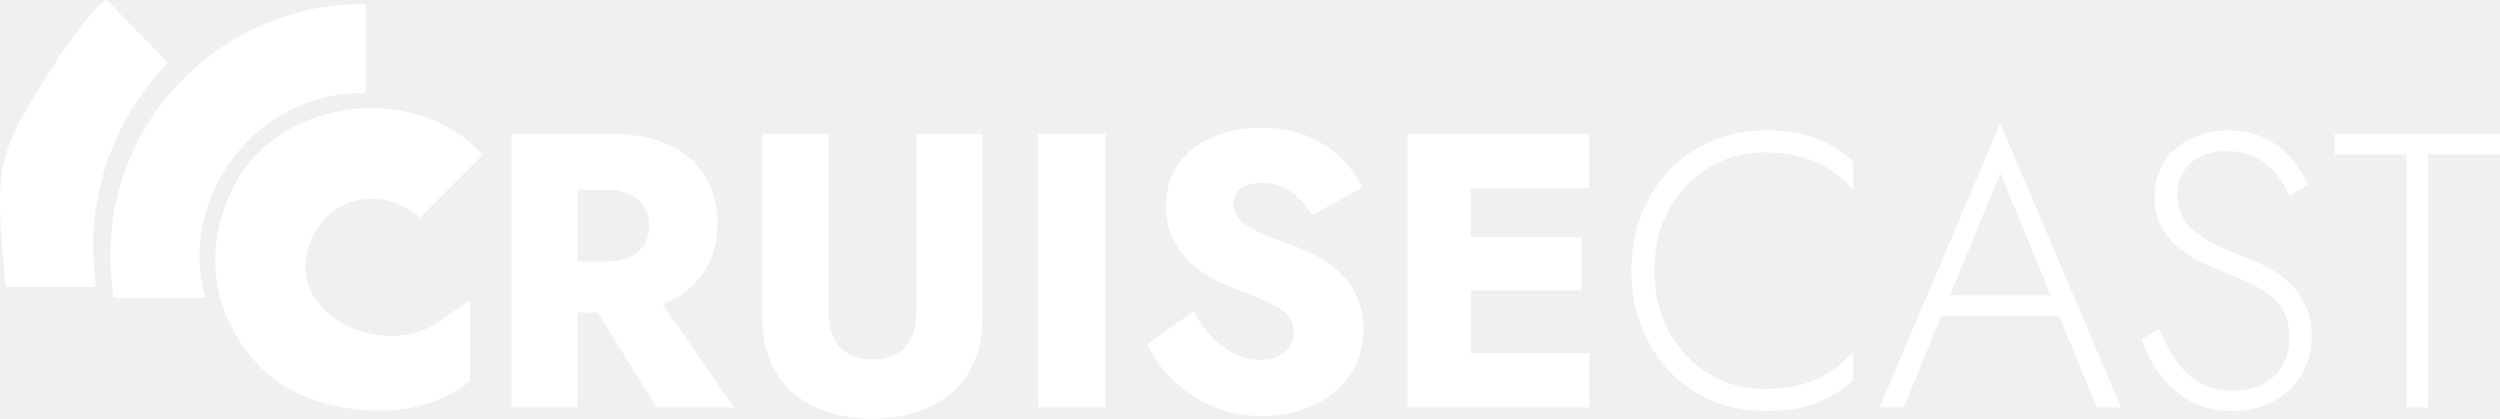
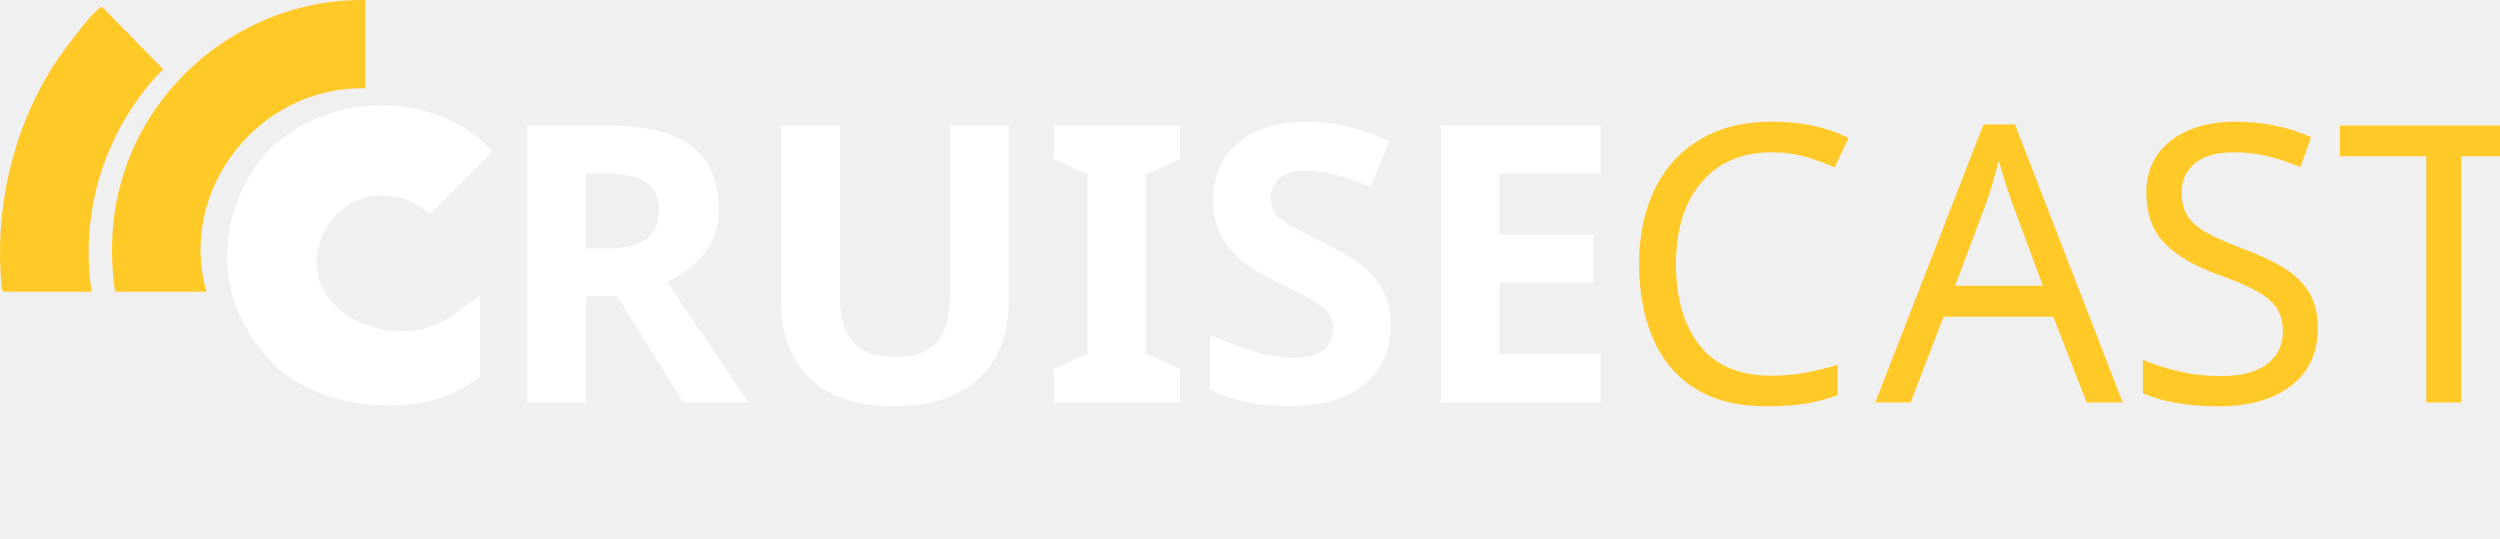
- <svg xmlns="http://www.w3.org/2000/svg" id="_Ñëîé_1" data-name="Ñëîé 1" width="3611.13" height="604.92" viewBox="0 0 3611.13 604.92">
+ <svg xmlns="http://www.w3.org/2000/svg" id="_Ñëîé_1" data-name="Ñëîé 1" width="3638.61" height="783.27" viewBox="0 0 3638.61 783.27">
  <defs>
    <style>
-       .cls-1 {
+       .cls-1, .cls-2, .cls-3 {
+         fill: #ffc928;
+       }
+ 
+       .cls-1, .cls-3 {
+         font-family: JostRoman-Light, Jost;
+         font-variation-settings: 'wght' 300;
+         font-weight: 300;
+       }
+ 
+       .cls-4 {
+         font-family: JostRoman-Bold, Jost;
+         font-variation-settings: 'wght' 700;
+         font-weight: 700;
+       }
+ 
+       .cls-4, .cls-5 {
        fill: #fff;
+       }
+ 
+       .cls-6 {
+         font-size: 564.4px;
+       }
+ 
+       .cls-3 {
+         letter-spacing: -.01em;
      }
    </style>
  </defs>
-   <path class="cls-1" d="M678.92,433.2v117.35c-58.36,47.83-142.74,51.38-213.07,31.05-65.18-18.84-106.47-57.67-135.48-117.83-30.48-63.2-23.83-139.16,10.86-201.34,68.72-123.17,262.1-143.58,355.95-38.71l-91.11,90.96c-45.14-42.23-119.16-35.69-150.34,19.19-63.12,111.09,91.81,192.02,180.89,129.54l42.31-30.22Z" />
-   <path class="cls-1" d="M527.89,5.87v128.57c-153.8-3.64-273.35,147.08-231.03,295.92h-132.89c-8.05-53.94-5.73-108.7,9.2-161.22C217.46,113.41,365.21,3.46,527.89,5.87Z" />
-   <path class="cls-1" d="M138.75,414.36H10.96c-1.15,0-3.13-3.43-3.07-5.1C-9.82,226.5-2.84,222.31,82.7,85.96,90.66,73.26,143.54.01,154.08,0l88.79,90.61c-83.64,84.87-121.97,205.5-104.12,323.75Z" />
-   <g>
-     <path class="cls-1" d="M834.32,193.48v395.08h-95.38V193.48h95.38ZM798.76,193.48h84.1c33.86,0,62.08,5.46,84.66,16.37,22.58,10.92,39.69,26.06,51.36,45.43,11.66,19.38,17.5,41.86,17.5,67.45s-5.84,47.51-17.5,66.88c-11.67,19.38-28.78,34.52-51.36,45.43-22.58,10.92-50.8,16.37-84.66,16.37h-84.1v-73.94h77.32c12.79,0,23.79-1.98,33.02-5.93,9.22-3.95,16.27-9.78,21.17-17.5,4.89-7.71,7.34-17.02,7.34-27.94s-2.45-20.22-7.34-27.94c-4.89-7.71-11.95-13.63-21.17-17.78-9.22-4.14-20.23-6.21-33.02-6.21h-77.32v-80.71ZM936.48,409.64l123.6,178.91h-111.75l-110.62-178.91h98.77Z" />
-     <path class="cls-1" d="M1196.66,193.48v258.49c0,19.95,5.26,36.12,15.8,48.54,10.53,12.42,26.33,18.62,47.41,18.62s37.44-6.21,47.97-18.62c10.53-12.42,15.8-28.59,15.8-48.54V193.48h95.38v265.27c0,24.83-4.05,46.47-12.13,64.91-8.1,18.44-19.38,33.58-33.86,45.43-14.49,11.85-31.42,20.79-50.8,26.81-19.38,6.01-40.17,9.03-62.37,9.03s-42.89-3.02-62.08-9.03c-19.19-6.02-36.03-14.96-50.51-26.81-14.49-11.85-25.78-26.99-33.86-45.43-8.1-18.43-12.13-40.07-12.13-64.91V193.48h95.38Z" />
-     <path class="cls-1" d="M1596.81,193.48v395.08h-97.08V193.48h97.08Z" />
-     <path class="cls-1" d="M1750.61,486.96c9.97,10.54,20.88,18.62,32.74,24.27,11.85,5.64,24.36,8.47,37.53,8.47,13.92,0,25.4-3.47,34.43-10.44,9.03-6.96,13.55-16.46,13.55-28.5,0-10.16-2.64-18.34-7.9-24.55-5.27-6.21-13.74-12.13-25.4-17.78-11.67-5.64-27.09-12.04-46.28-19.19-9.41-3.39-20.23-8.09-32.45-14.11-12.23-6.01-23.8-13.83-34.71-23.42-10.92-9.59-19.95-21.25-27.09-34.99-7.15-13.73-10.72-30.38-10.72-49.95,0-23.33,6.11-43.46,18.34-60.39,12.22-16.93,28.78-29.82,49.67-38.66,20.88-8.84,44.11-13.26,69.7-13.26s49.19,4.33,68.57,12.98c19.38,8.66,35.46,19.57,48.26,32.73,12.79,13.18,22.58,26.53,29.35,40.07l-72.81,40.64c-5.64-9.4-12.13-17.58-19.47-24.55-7.34-6.96-15.43-12.42-24.27-16.37-8.85-3.95-18.34-5.93-28.5-5.93-13.55,0-23.9,2.92-31.04,8.75-7.15,5.84-10.72,13.08-10.72,21.73s3.47,16.93,10.44,23.7c6.96,6.77,16.93,12.98,29.91,18.63,12.98,5.64,28.69,11.67,47.13,18.06,13.92,5.27,26.9,11.38,38.94,18.34,12.04,6.97,22.66,15.34,31.89,25.12,9.22,9.79,16.46,21.08,21.73,33.86,5.27,12.8,7.9,27.47,7.9,44.02,0,19.95-4.05,37.73-12.13,53.34-8.1,15.62-19,28.7-32.73,39.23-13.74,10.54-29.35,18.54-46.85,23.99-17.5,5.45-35.47,8.18-53.9,8.18-25.59,0-49.39-4.61-71.4-13.83-22.01-9.22-41.11-21.73-57.29-37.53-16.18-15.8-28.78-33.11-37.81-51.92l66.6-47.97c7.9,14.3,16.83,26.72,26.81,37.25Z" />
-     <path class="cls-1" d="M2124.52,193.48v395.08h-91.43V193.48h91.43ZM2096.3,193.48h199.23v78.45h-199.23v-78.45ZM2096.3,342.48h187.94v76.76h-187.94v-76.76ZM2096.3,510.1h199.23v78.45h-199.23v-78.45Z" />
-     <path class="cls-1" d="M2411.23,479.63c14.29,25.59,33.49,45.72,57.57,60.39,24.07,14.67,50.98,22.01,80.71,22.01,18.81,0,35.93-2.06,51.36-6.21,15.42-4.14,29.44-10.34,42.05-18.62,12.6-8.27,23.79-18.06,33.58-29.35v41.77c-16.56,14.67-34.62,25.68-54.18,33.02-19.57,7.34-43.84,11.01-72.81,11.01-27.47,0-52.97-4.99-76.48-14.96-23.52-9.96-43.93-23.99-61.24-42.05-17.31-18.06-30.86-39.51-40.64-64.34-9.79-24.83-14.67-51.92-14.67-81.27s4.88-56.44,14.67-81.27c9.78-24.83,23.33-46.28,40.64-64.34,17.3-18.06,37.72-32.07,61.24-42.05,23.51-9.97,49.01-14.96,76.48-14.96,28.97,0,53.24,3.67,72.81,11.01,19.56,7.34,37.62,18.34,54.18,33.02v41.2c-9.79-11.29-21.08-20.97-33.86-29.07-12.8-8.09-26.91-14.2-42.33-18.34-15.43-4.14-32.37-6.21-50.8-6.21-29.73,0-56.63,7.25-80.71,21.73-24.08,14.49-43.27,34.53-57.57,60.11-14.3,25.59-21.45,55.31-21.45,89.17s7.14,63.03,21.45,88.61Z" />
-     <path class="cls-1" d="M2812.52,436.73l-3.39,6.77-59.26,145.05h-34.99l174.4-410.32,174.4,410.32h-34.99l-58.7-142.79-2.82-7.34-77.89-188.51-76.76,186.82ZM2798.97,426.57h182.3l10.16,29.35h-202.62l10.16-29.35Z" />
-     <path class="cls-1" d="M3142.4,519.7c9.22,13.54,20.6,24.37,34.15,32.45,13.55,8.09,29.72,12.13,48.54,12.13,25.58,0,45.62-7.05,60.11-21.17,14.48-14.11,21.73-32.07,21.73-53.9,0-19.19-4.33-34.61-12.98-46.28-8.66-11.66-19.85-21.17-33.58-28.5-13.74-7.34-28.13-13.83-43.18-19.47-11.29-4.14-23.05-9.12-35.27-14.96-12.23-5.83-23.62-12.98-34.15-21.45-10.54-8.47-19.1-18.71-25.68-30.76-6.59-12.04-9.88-26.53-9.88-43.46,0-18.81,4.51-35.46,13.54-49.95,9.03-14.48,21.63-25.77,37.82-33.86,16.17-8.09,34.43-12.13,54.75-12.13s39.23,3.95,54.46,11.85c15.24,7.9,27.94,17.88,38.1,29.91,10.16,12.05,17.87,24.46,23.14,37.25l-27.09,15.24c-4.15-10.16-10.07-20.12-17.78-29.91-7.72-9.78-17.41-17.96-29.07-24.55-11.67-6.58-26.16-9.88-43.46-9.88-22.96,0-40.64,5.93-53.05,17.78-12.42,11.85-18.62,26.62-18.62,44.31,0,14.67,3.57,27.29,10.72,37.81,7.14,10.54,17.87,20.04,32.17,28.5,14.3,8.47,31.98,16.46,53.05,23.99,10.91,4.15,22.2,9.22,33.86,15.24,11.66,6.02,22.29,13.55,31.89,22.58s17.4,19.85,23.42,32.45c6.01,12.61,9.03,27.57,9.03,44.87,0,16.18-2.92,30.86-8.75,44.02-5.84,13.17-13.92,24.55-24.27,34.15-10.35,9.59-22.49,16.93-36.4,22.01-13.92,5.08-28.98,7.62-45.15,7.62-22.96,0-43.09-4.71-60.39-14.11-17.31-9.4-31.8-22.01-43.46-37.81-11.67-15.8-20.7-32.92-27.09-51.36l25.4-15.8c6.39,16.56,14.2,31.61,23.42,45.15Z" />
-     <path class="cls-1" d="M3372.39,193.48h238.74v29.35h-103.85v365.73h-31.04V222.83h-103.85v-29.35Z" />
-   </g>
+   <path class="cls-5" d="M698.51,430.37v117.35c-58.36,47.83-142.74,51.38-213.07,31.05-65.18-18.84-106.47-57.67-135.48-117.83-30.48-63.2-23.83-139.16,10.86-201.34,68.72-123.17,262.1-143.58,355.95-38.71l-91.11,90.96c-45.14-42.23-119.16-35.69-150.34,19.19-63.12,111.09,91.81,192.02,180.89,129.54l42.31-30.22Z" />
+   <path class="cls-2" d="M531.48.04v128.57c-153.8-3.64-273.35,147.08-231.03,295.92h-132.89c-8.05-53.94-5.73-108.7,9.2-161.22C221.05,107.58,368.8-2.37,531.48.04Z" />
+   <path class="cls-2" d="M133.34,424.53H5.55c-1.15,0-3.13-3.43-3.07-5.1-10.97-113.18,14.52-227.21,74.8-323.31,7.97-12.7,60.85-85.95,71.39-85.96l88.79,90.61c-83.64,84.87-121.97,205.5-104.12,323.75Z" />
+   <text class="cls-6" transform="translate(716.76 585.73)">
+     <tspan class="cls-4" x="0" y="0">RUISE</tspan>
+     <tspan class="cls-3" x="1634.48" y="0">C</tspan>
+     <tspan class="cls-1" x="2012.63" y="0">AST</tspan>
+   </text>
</svg>
